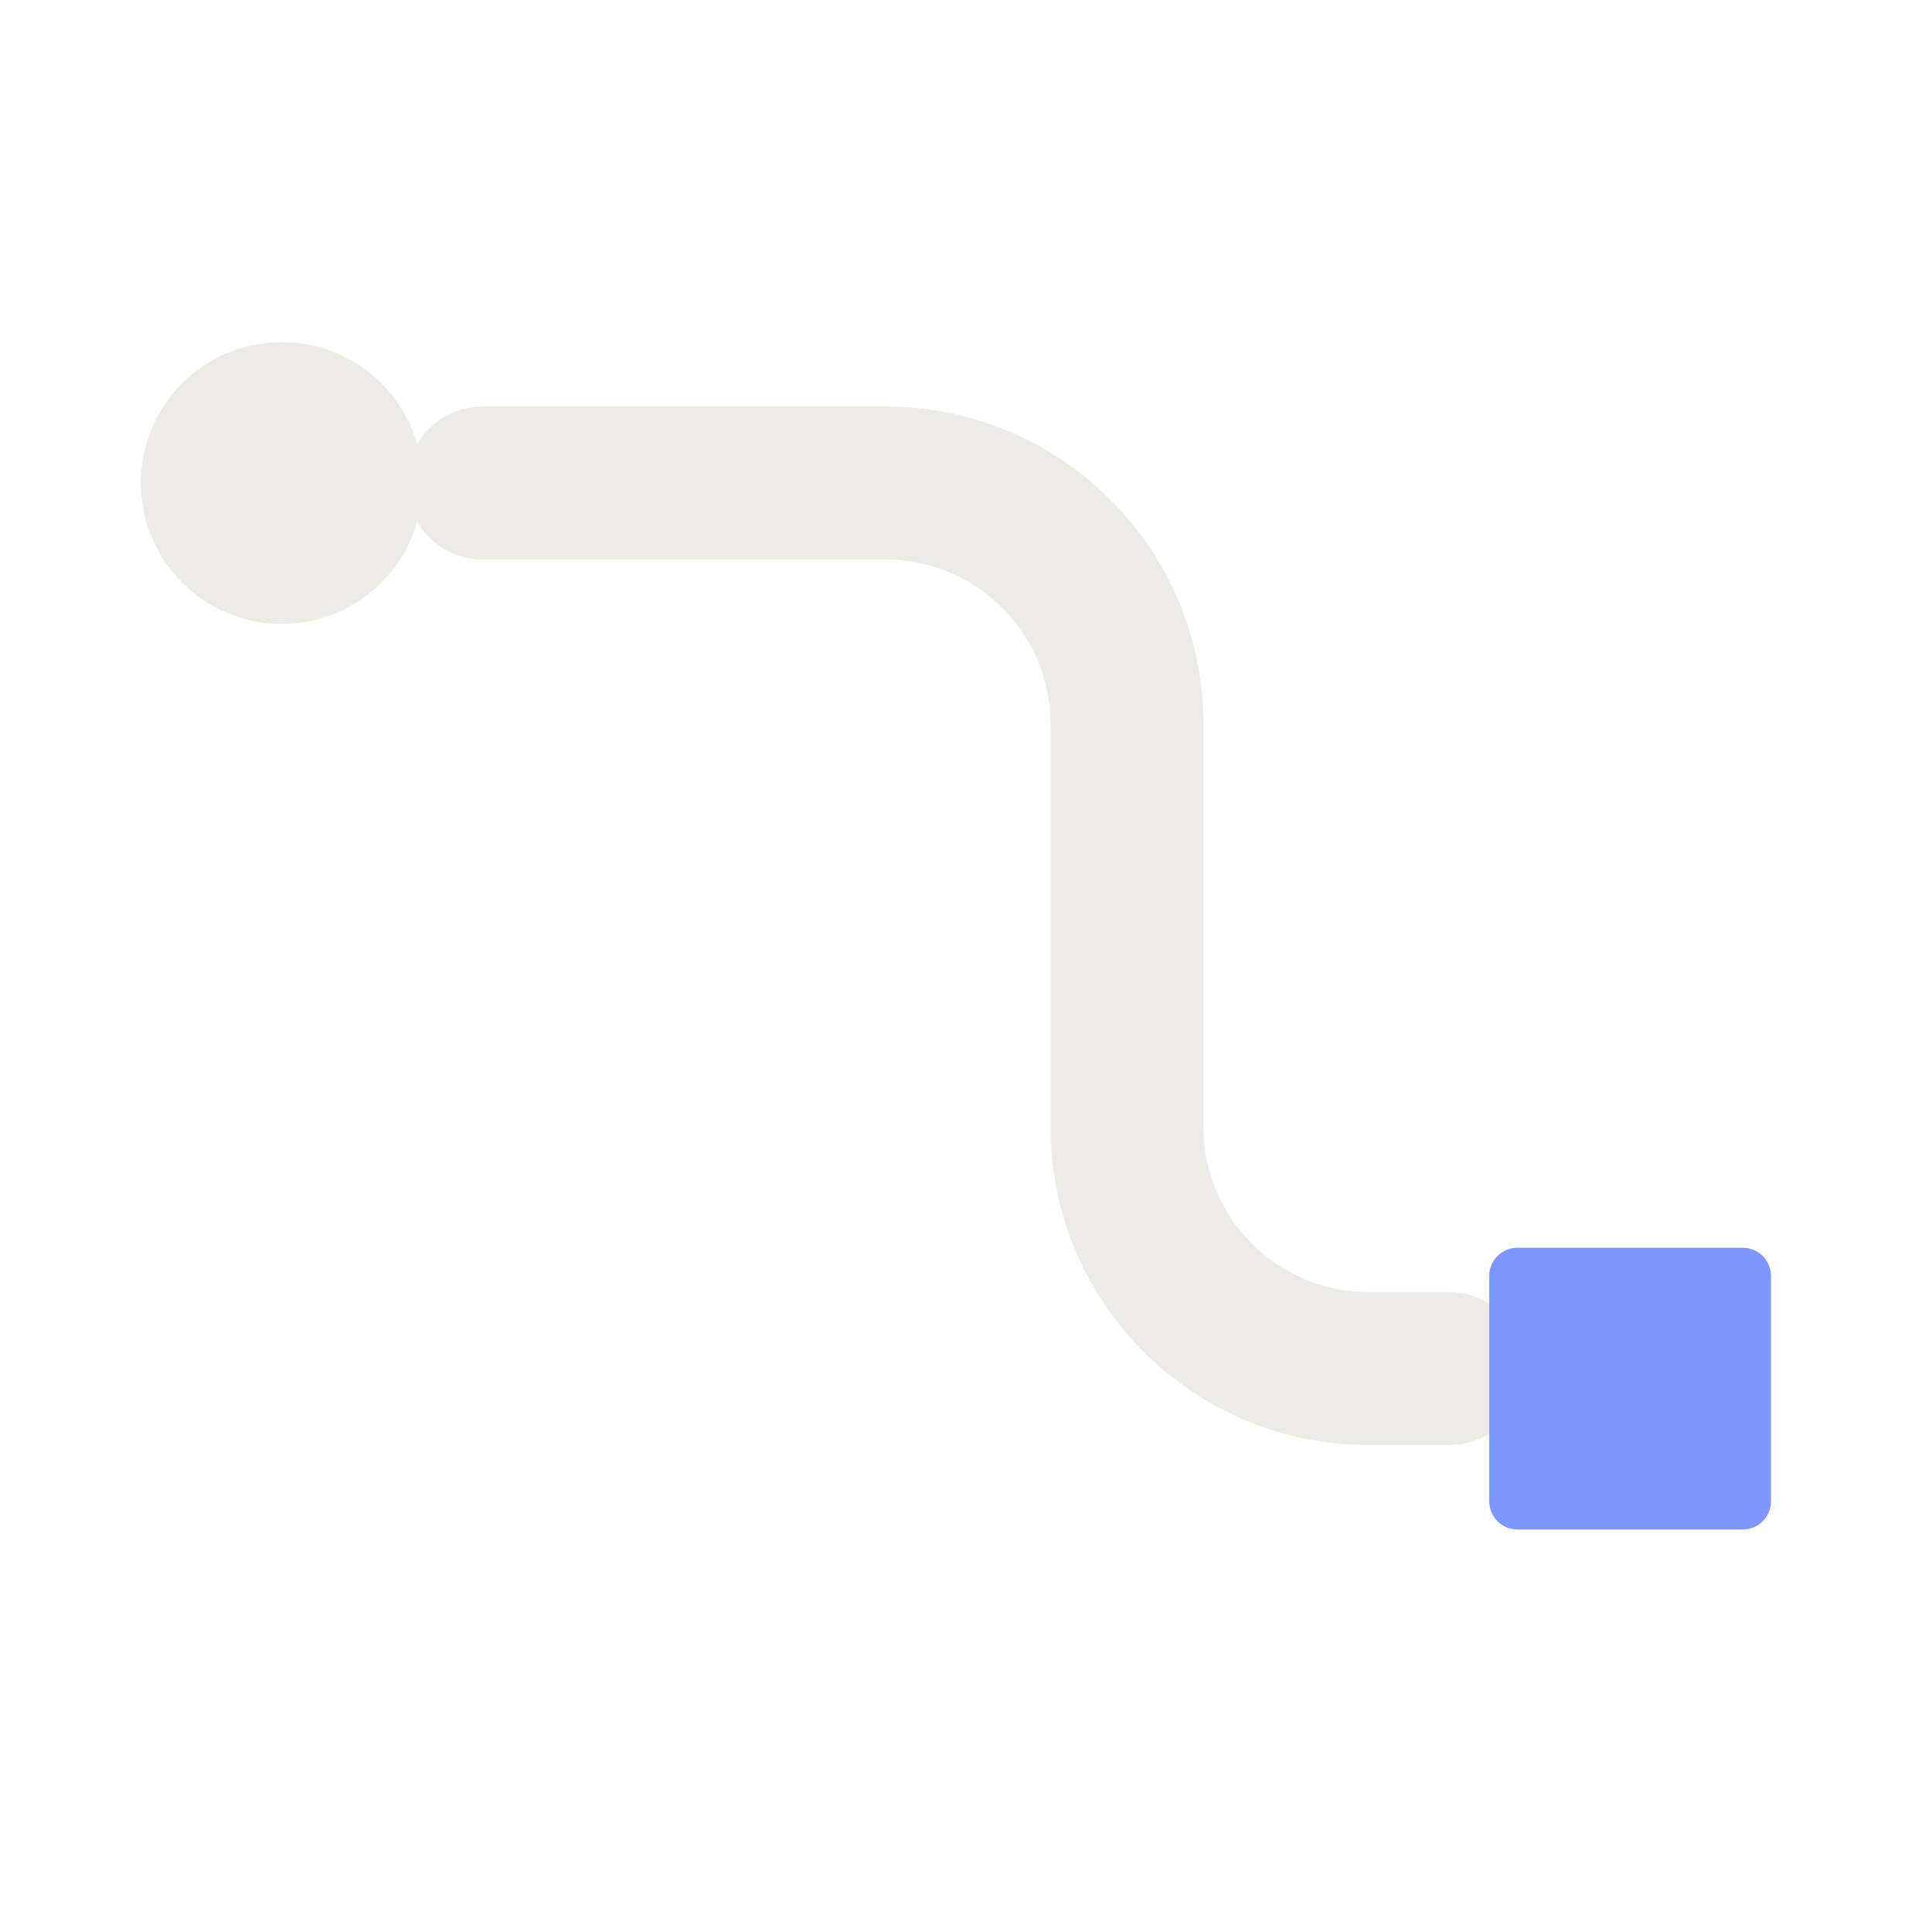
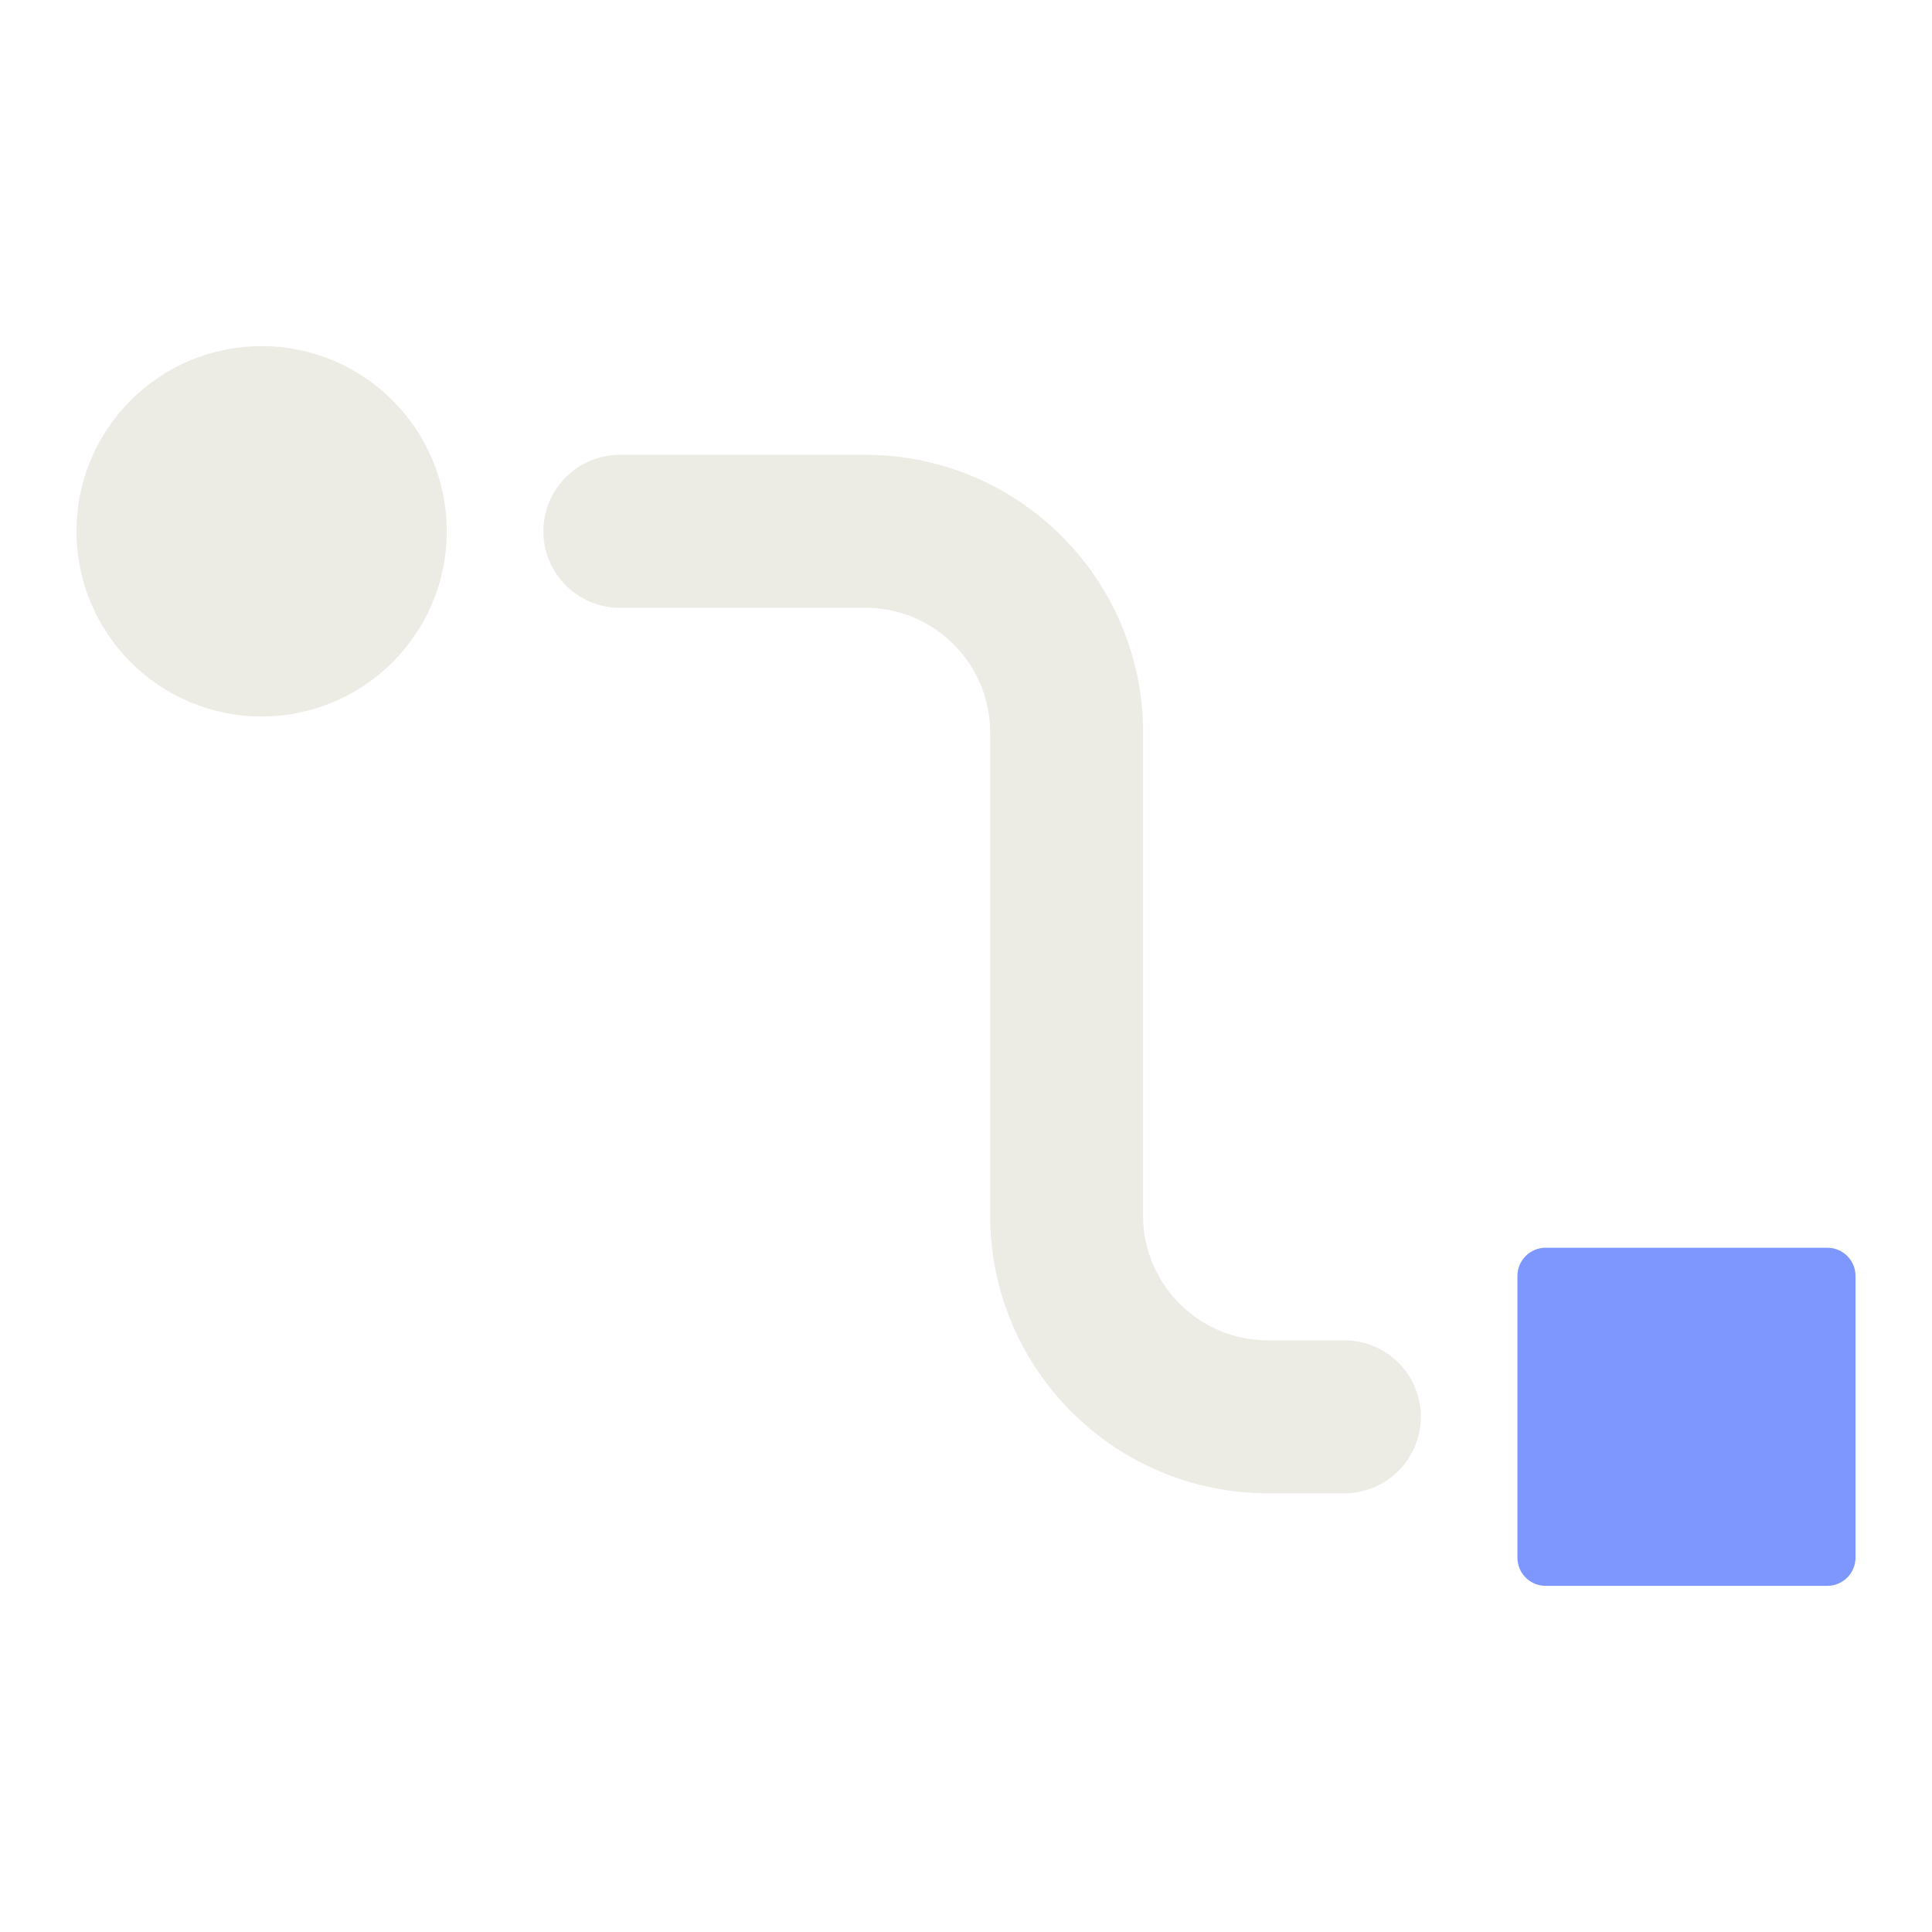
<svg xmlns="http://www.w3.org/2000/svg" viewBox="0 0 24 24" role="img" aria-label="db2i/mcp route mark">
-   <circle cx="3.5" cy="6" r="1.75" fill="#ECEBE4" />
-   <path d="M6 6 H11 C12.657 6 14 7.343 14 9 V14 C14 15.657 15.343 17 17 17 H18" fill="none" stroke="#ECEBE4" stroke-width="1.9" stroke-linecap="round" stroke-linejoin="round" />
-   <rect x="18.5" y="15.5" width="3.5" height="3.5" rx="0.35" fill="#7D97FF" />
+   <circle fill="#ECEBE4" cx="3.25" cy="6.6" r="2.3" />
+   <path stroke="#ECEBE4" d="M7.7 6.6 H10.75 C12.13 6.6 13.25 7.72 13.25 9.1 V15.1 C13.25 16.48 14.37 17.6 15.75 17.6 H16.7" fill="none" stroke-width="1.9" stroke-linecap="round" stroke-linejoin="round" />
+   <rect fill="#7D97FF" x="18.85" y="15.5" width="4.2" height="4.2" rx="0.35" />
</svg>
